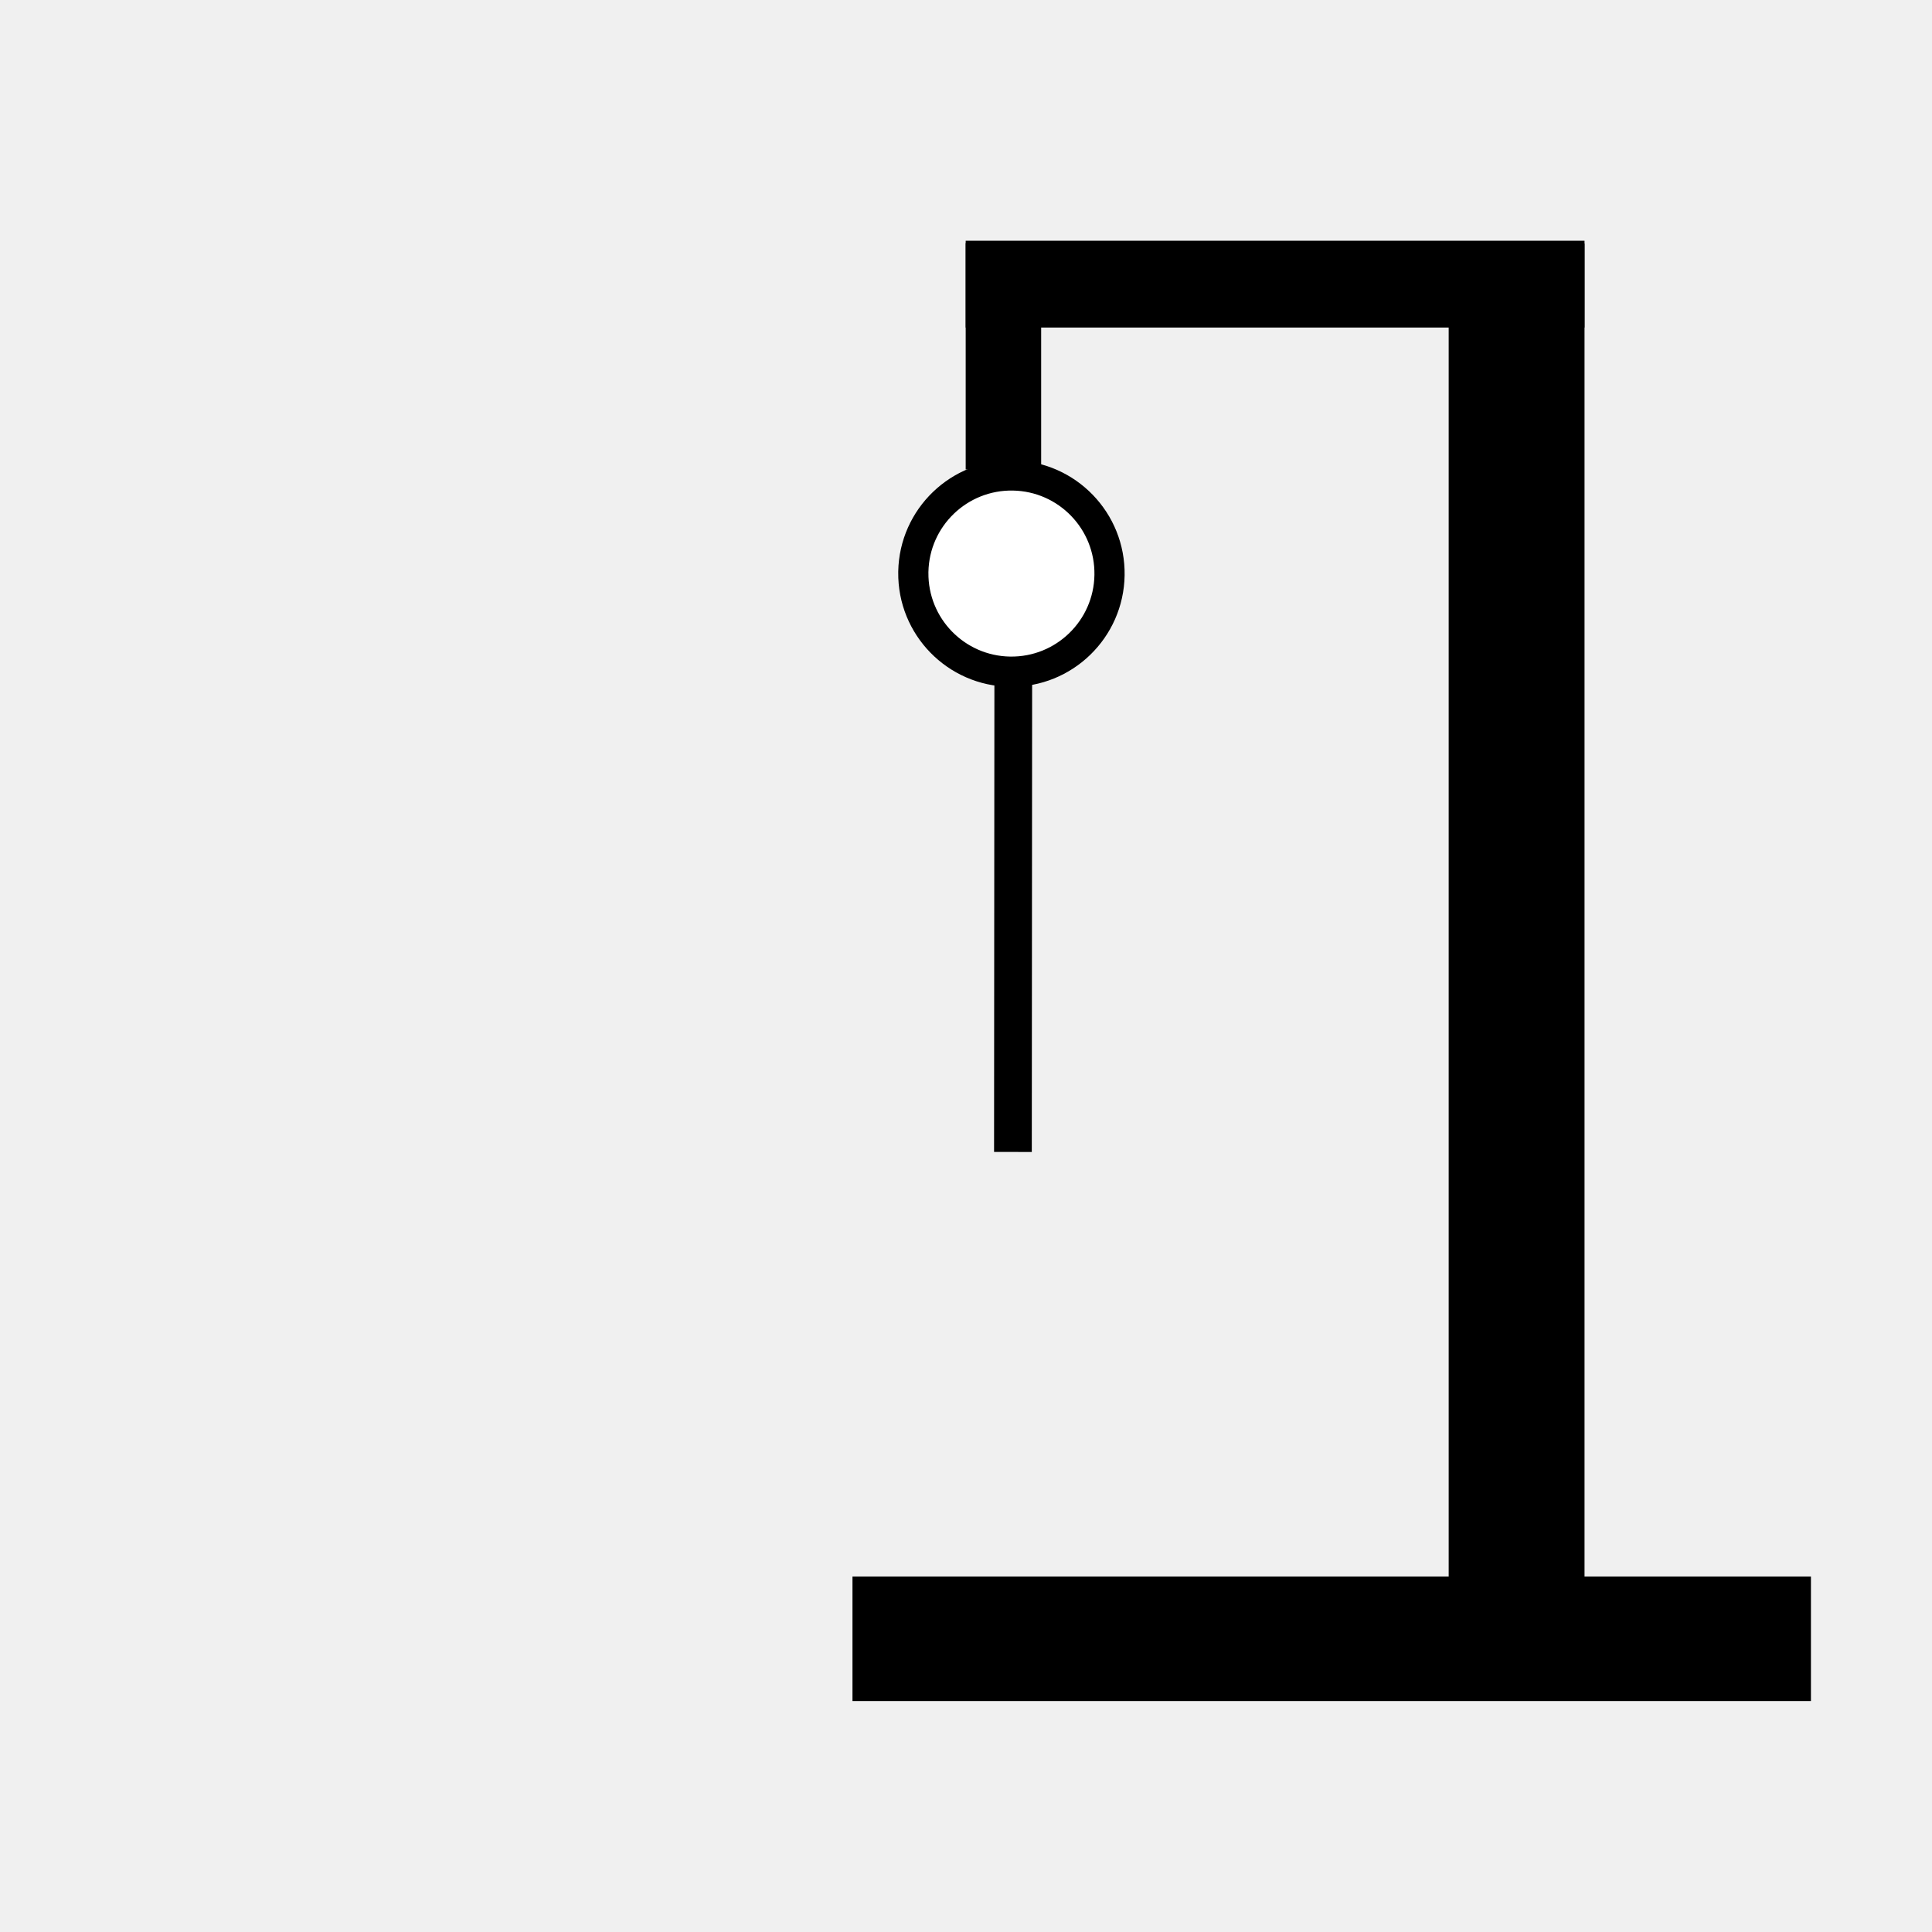
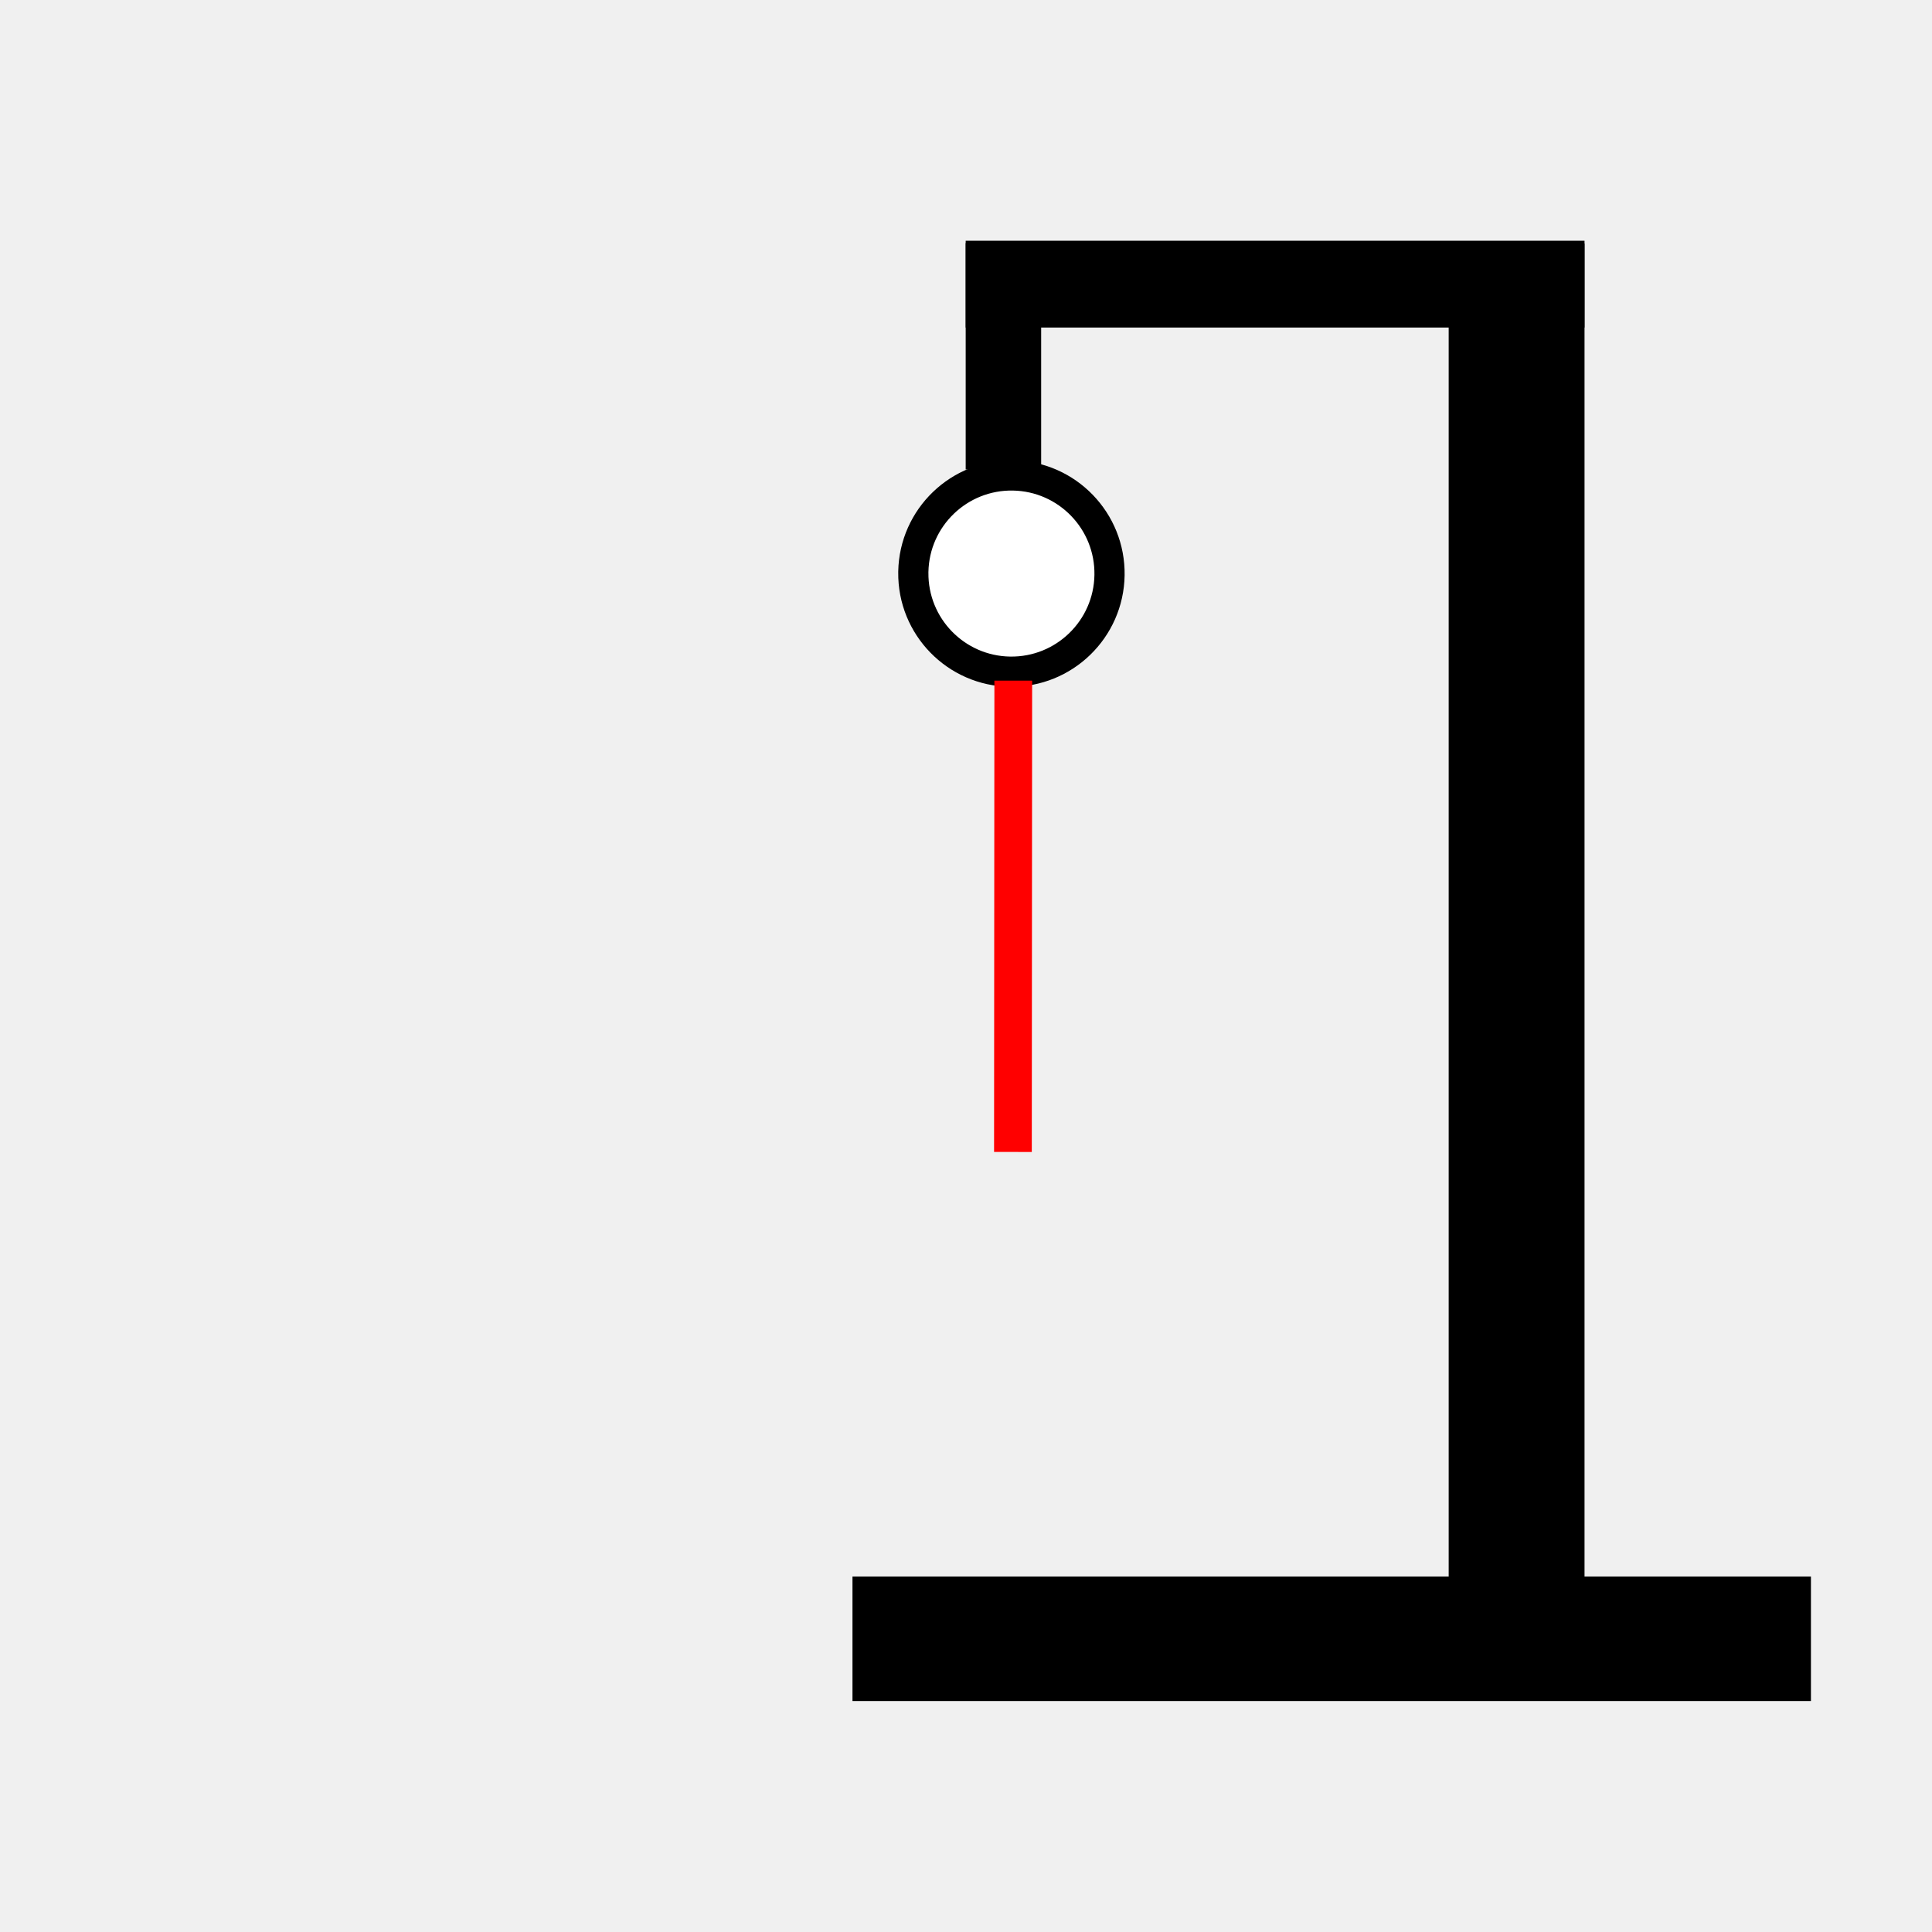
<svg xmlns="http://www.w3.org/2000/svg" width="256" height="256" viewBox="0 0 256 256" id="svg2" version="1.1">
  <defs id="defs4" />
  <g id="layer1" transform="translate(0,-796.3622)">
    <g id="g4245" transform="translate(5.138306,2.042585)">
      <g transform="translate(258.5,0)" id="g4230">
        <path style="opacity:1;fill:#ffffff;fill-opacity:1;fill-rule:nonzero;stroke:#000000;stroke-width:4;stroke-linecap:round;stroke-linejoin:bevel;stroke-miterlimit:4;stroke-dasharray:none;stroke-opacity:1" id="path4220" d="m -142.617,870.062 a 13,13 0 0 1 13.23,-12.74 13,13 0 0 1 12.766,13.205 13,13 0 0 1 -13.18,12.792 13,13 0 0 1 -12.817,-13.155" />
-         <path style="fill:none;fill-rule:evenodd;stroke:#000000;stroke-width:5;stroke-linecap:butt;stroke-linejoin:miter;stroke-miterlimit:4;stroke-dasharray:none;stroke-opacity:1" d="m -129.375,884.505 -0.045,62.455" id="path4222" />
+         <path style="fill:none;fill-rule:evenodd;stroke:#ff0000;stroke-width:5;stroke-linecap:butt;stroke-linejoin:miter;stroke-miterlimit:4;stroke-dasharray:none;stroke-opacity:1" d="m -129.375,884.505 -0.045,62.455" id="path4222" />
      </g>
      <rect ry="0" rx="0" y="826.532" x="122.82" height="30" width="10" id="rect4237" style="opacity:1;fill:#000000;fill-opacity:1;fill-rule:nonzero;stroke:none;stroke-width:5;stroke-linecap:round;stroke-linejoin:bevel;stroke-miterlimit:4;stroke-dasharray:none;stroke-opacity:1" />
      <rect style="opacity:1;fill:#000000;fill-opacity:1;fill-rule:nonzero;stroke:none;stroke-width:5;stroke-linecap:round;stroke-linejoin:bevel;stroke-miterlimit:4;stroke-dasharray:none;stroke-opacity:1" id="rect4239" width="18" height="180" x="186.82" y="826.595" rx="0" ry="0" />
      <rect transform="matrix(0,1,-1,0,0,0)" ry="0" rx="0" y="-234.82" x="1003.22" height="127" width="16.5" id="rect4241" style="opacity:1;fill:#000000;fill-opacity:1;fill-rule:nonzero;stroke:none;stroke-width:5;stroke-linecap:round;stroke-linejoin:bevel;stroke-miterlimit:4;stroke-dasharray:none;stroke-opacity:1" />
      <rect style="opacity:1;fill:#000000;fill-opacity:1;fill-rule:nonzero;stroke:none;stroke-width:5;stroke-linecap:round;stroke-linejoin:bevel;stroke-miterlimit:4;stroke-dasharray:none;stroke-opacity:1" id="rect4243" width="11.5" height="82" x="826.22" y="-204.82" rx="0" ry="0" transform="matrix(0,1,-1,0,0,0)" />
    </g>
  </g>
</svg>
